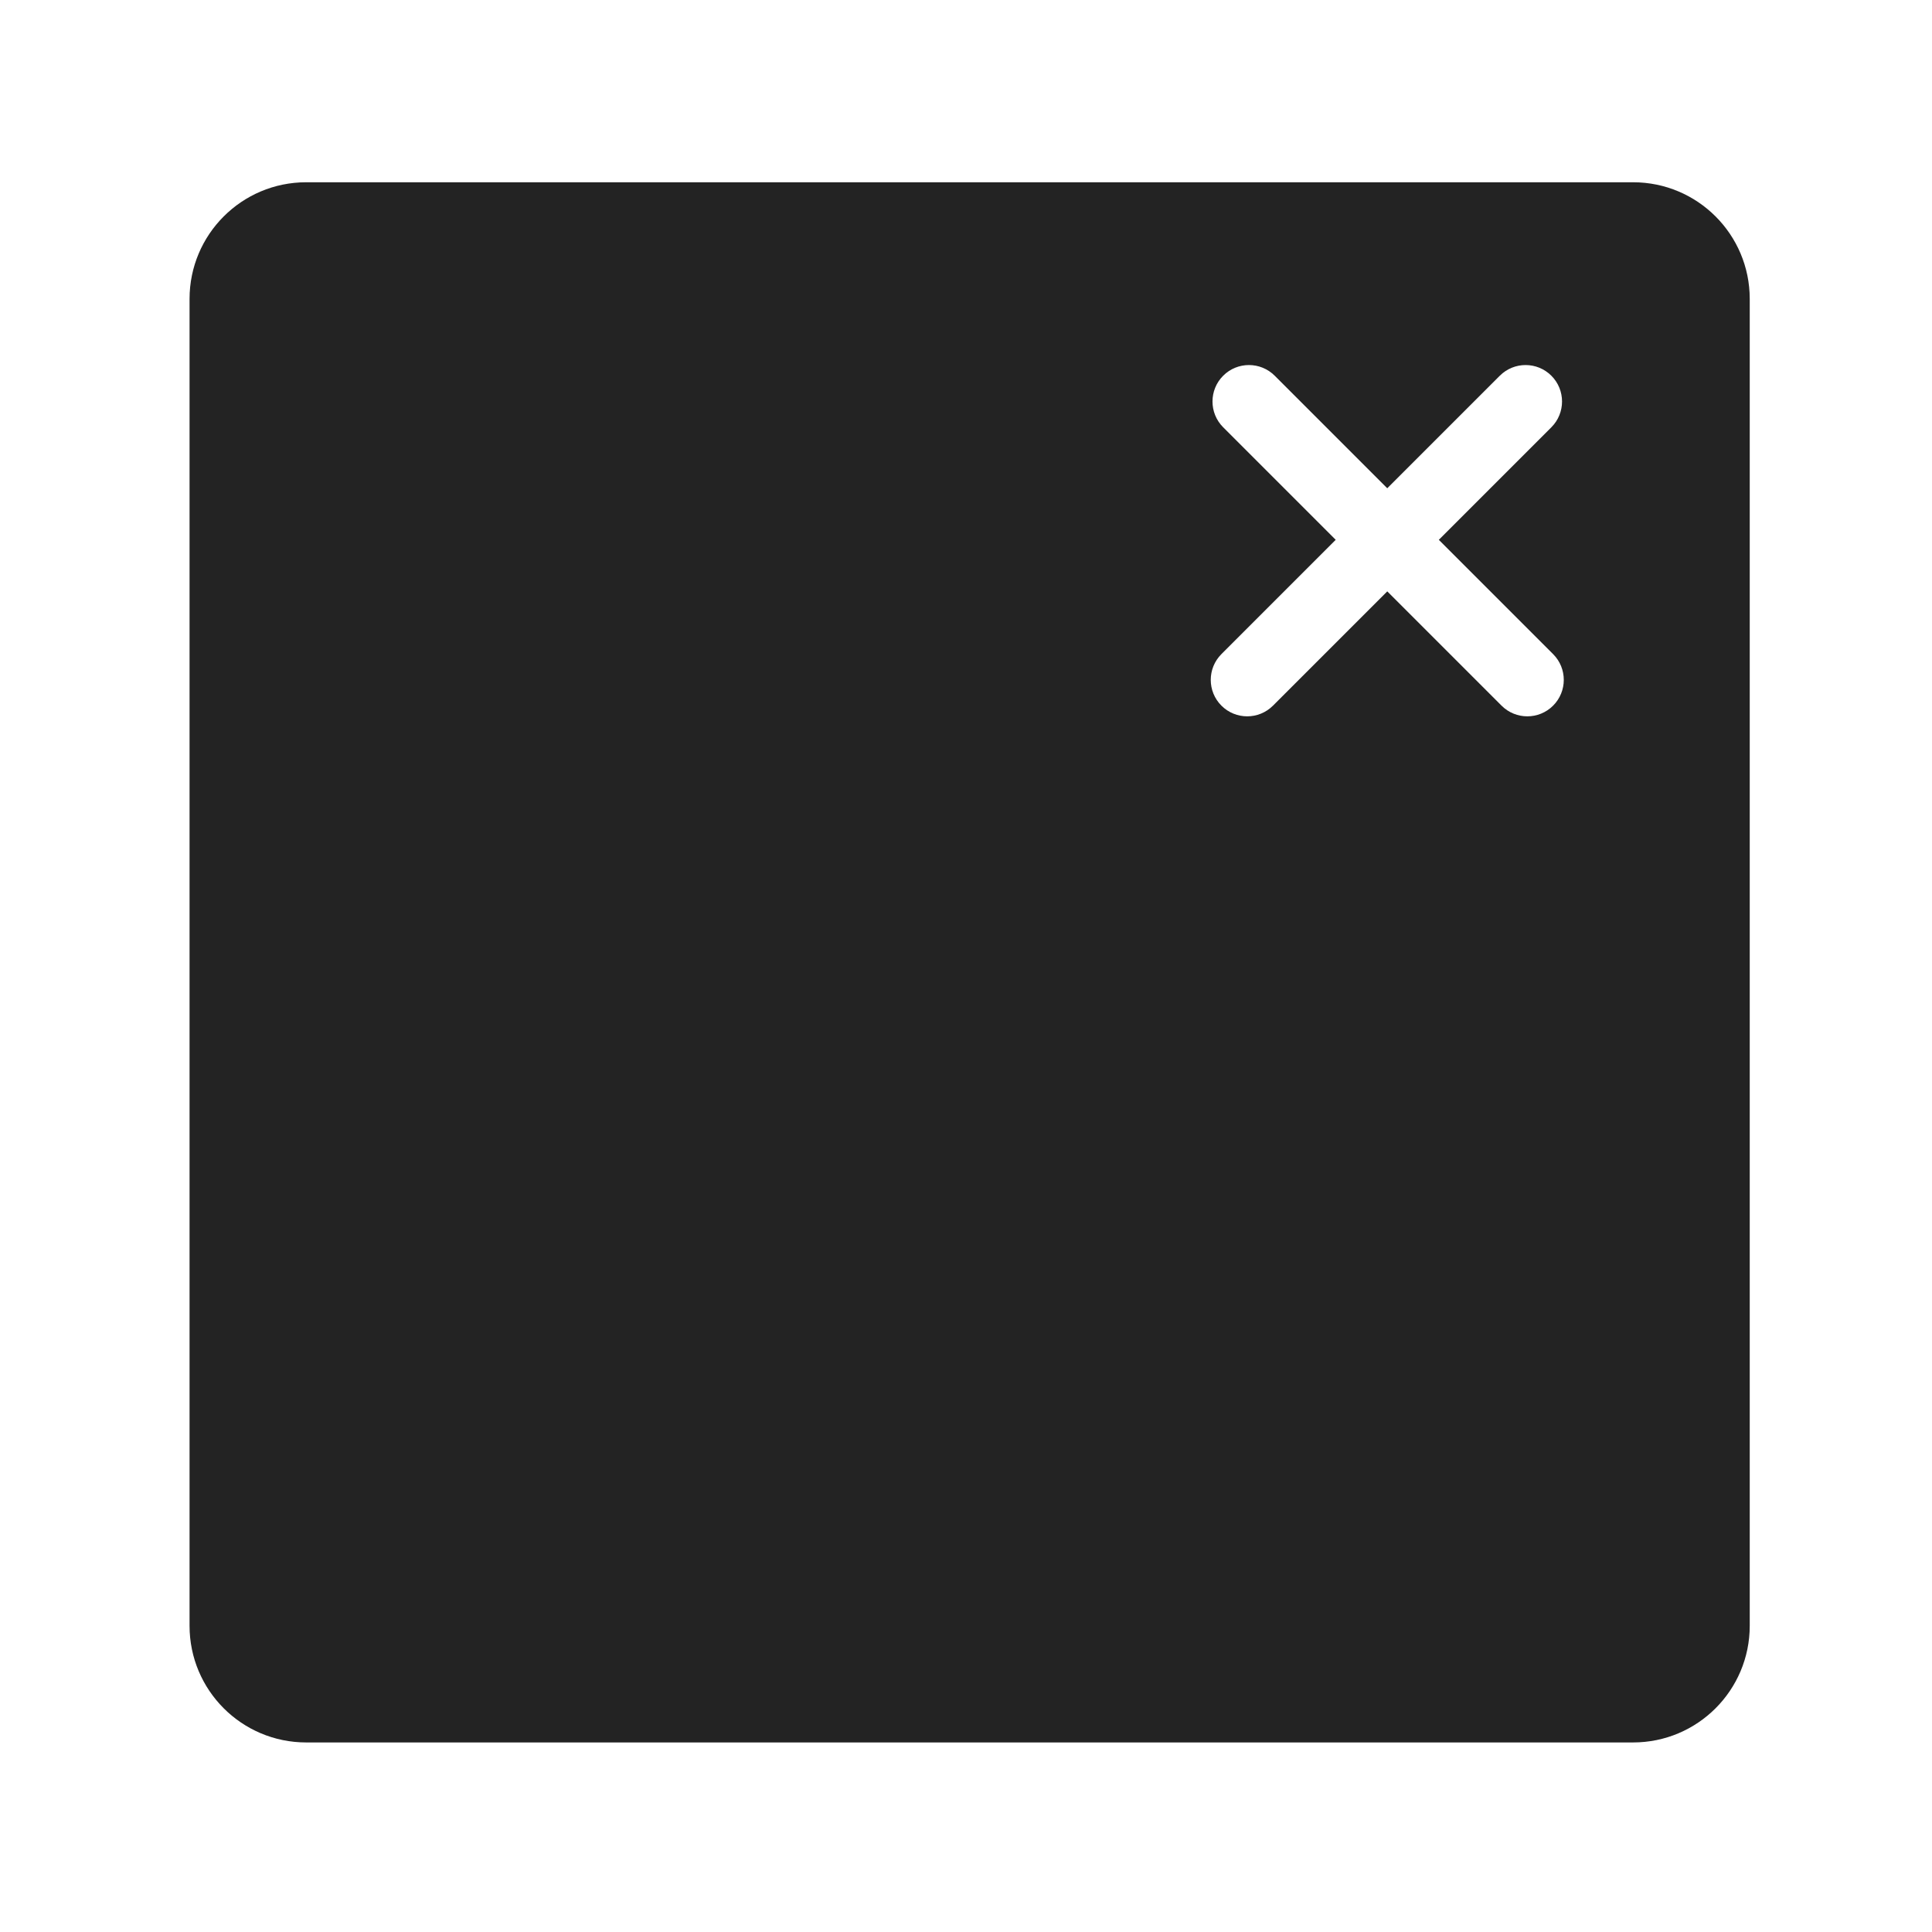
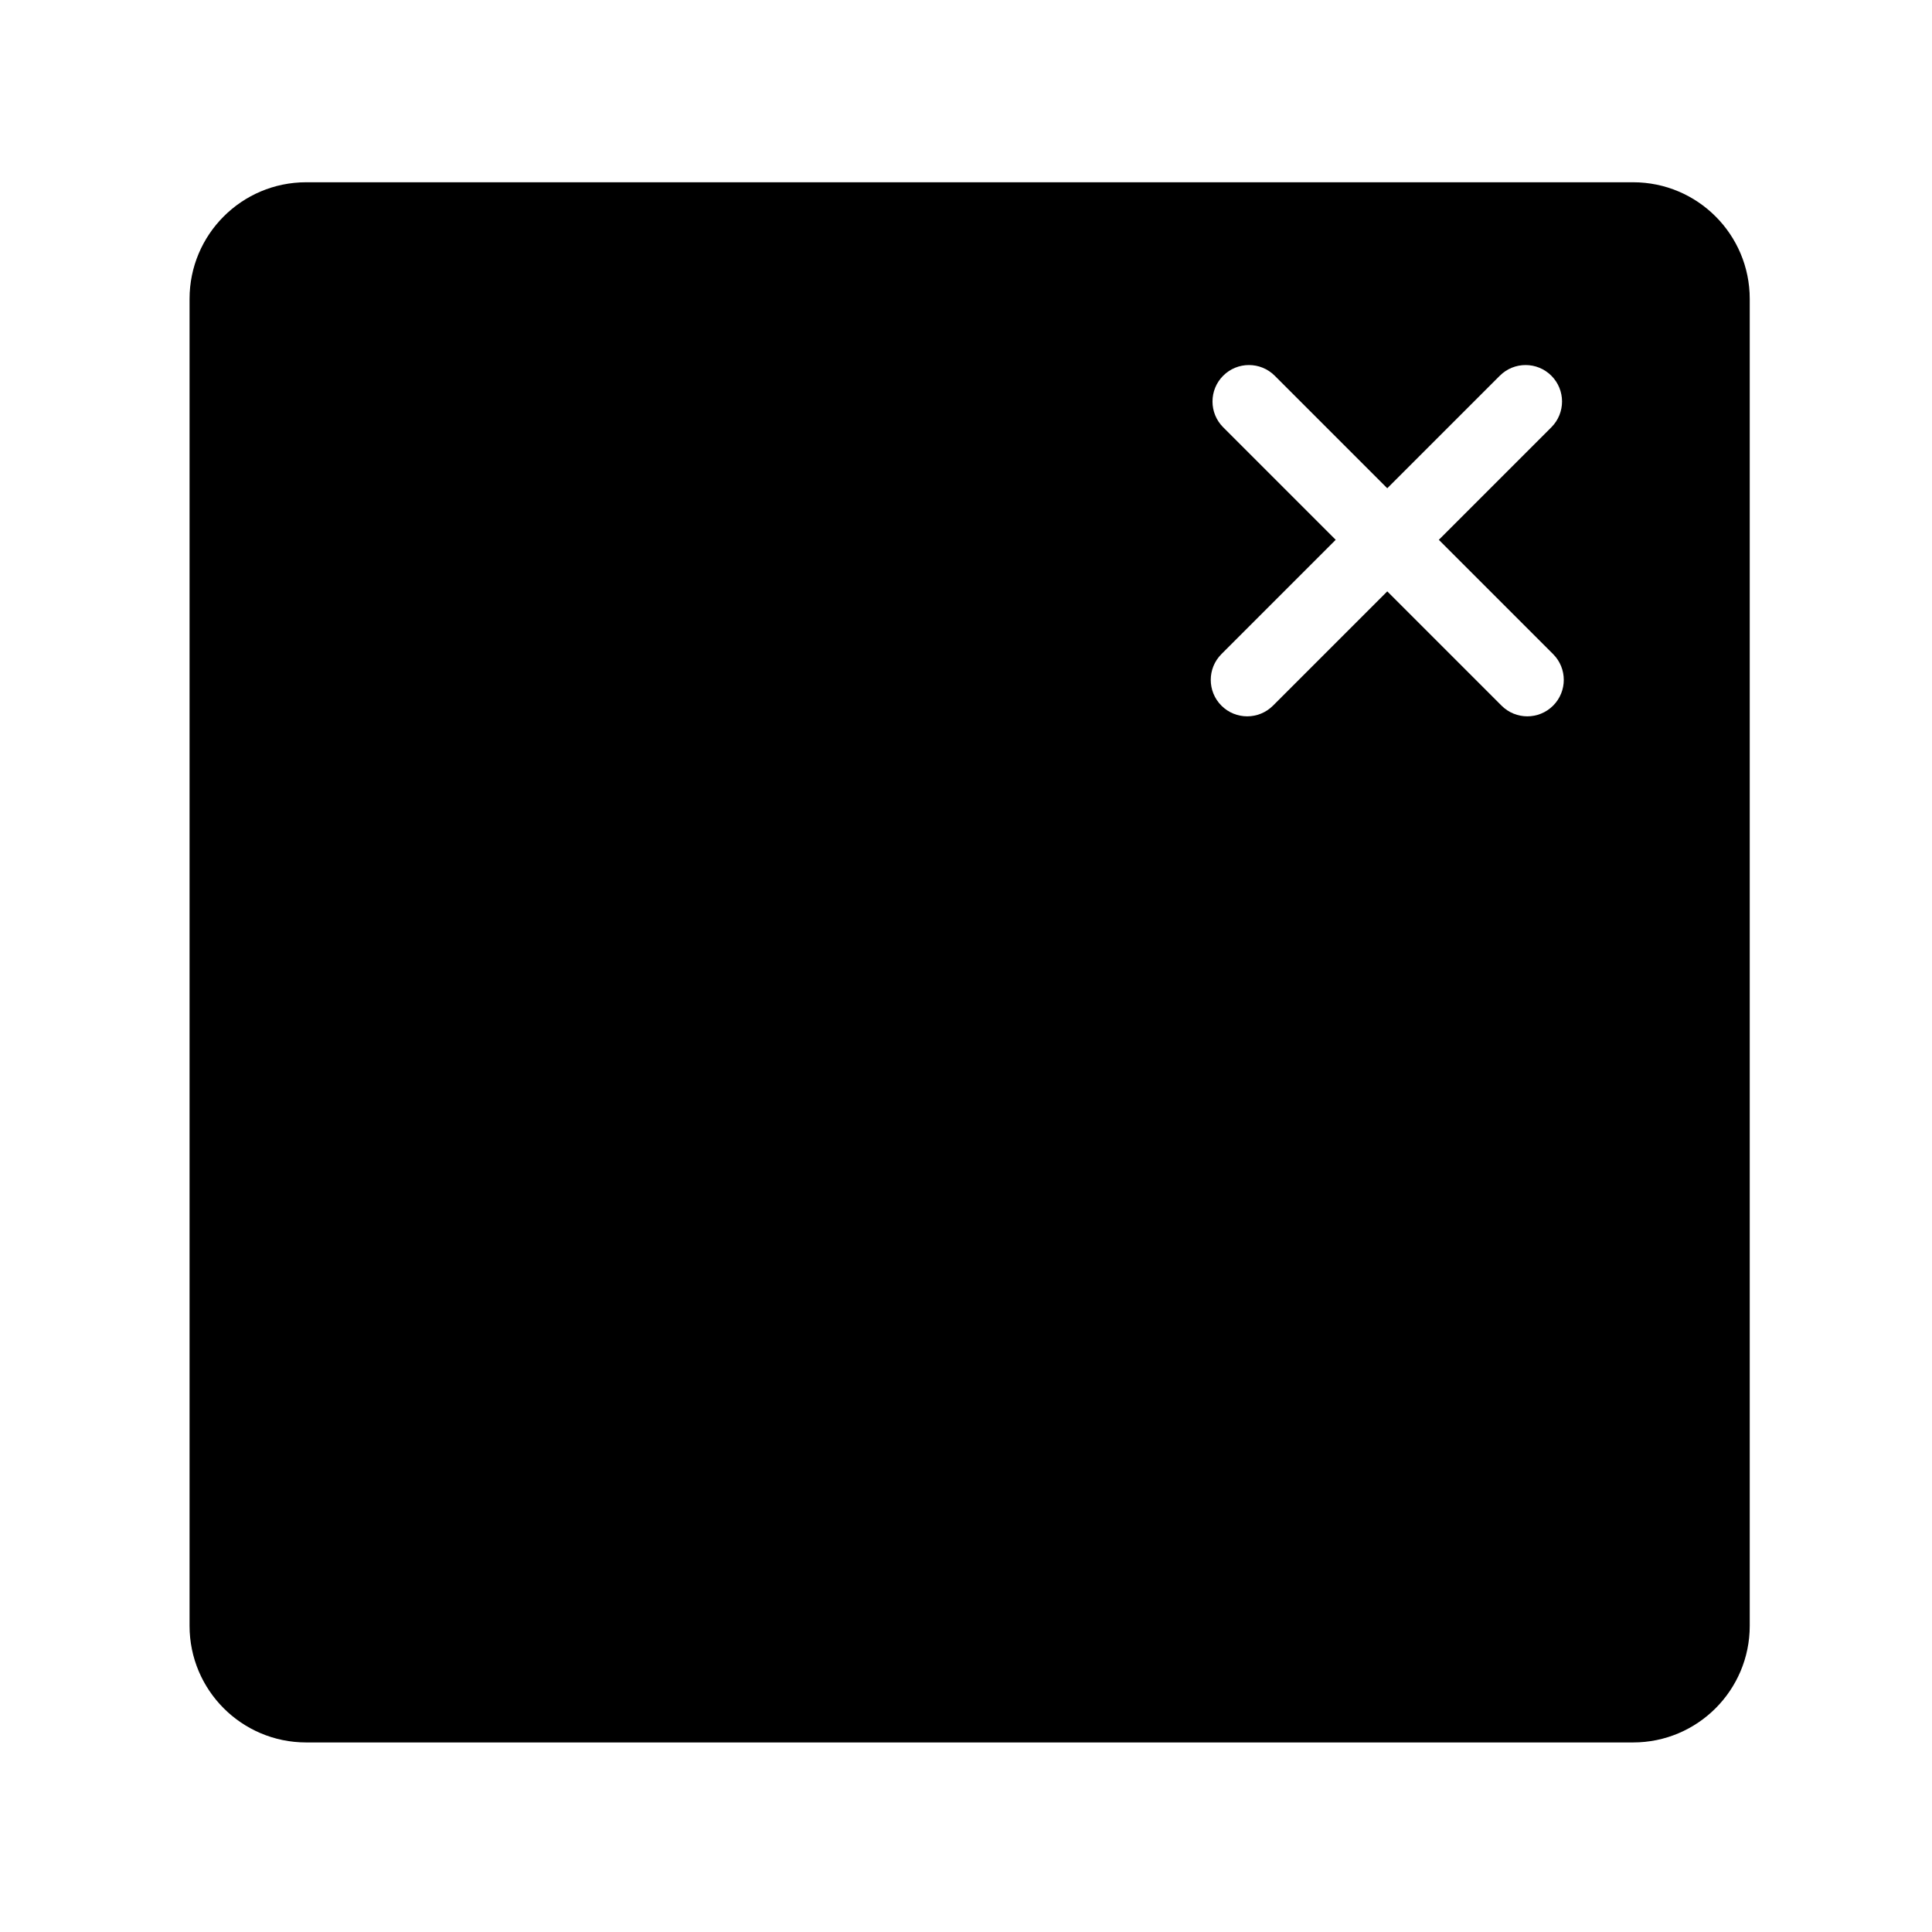
- <svg xmlns="http://www.w3.org/2000/svg" width="265" height="265" viewBox="0 0 265 265" fill="none">
-   <path fill-rule="evenodd" clip-rule="evenodd" d="M42 25C33.163 25 26 32.163 26 41V223C26 231.837 33.163 239 42 239H224C232.837 239 240 231.837 240 223V41C240 32.163 232.837 25 224 25H42ZM205.719 51.535C207.672 49.583 210.838 49.583 212.79 51.535C214.743 53.488 214.743 56.654 212.79 58.607L197.354 74.043L213.029 89.719C214.982 91.672 214.982 94.838 213.029 96.79C211.077 98.743 207.911 98.743 205.958 96.79L190.282 81.115L174.607 96.79C172.654 98.743 169.488 98.743 167.536 96.79C165.583 94.838 165.583 91.672 167.536 89.719L183.211 74.043L167.775 58.607C165.822 56.654 165.822 53.488 167.775 51.535C169.727 49.583 172.893 49.583 174.846 51.535L190.282 66.972L205.719 51.535Z" fill="#232323" />
+ <svg xmlns="http://www.w3.org/2000/svg" width="265" height="265" viewBox="0 0 265 265">
+   <path fill-rule="evenodd" clip-rule="evenodd" d="M42 25C33.163 25 26 32.163 26 41V223C26 231.837 33.163 239 42 239H224C232.837 239 240 231.837 240 223V41C240 32.163 232.837 25 224 25H42ZM205.719 51.535C207.672 49.583 210.838 49.583 212.79 51.535C214.743 53.488 214.743 56.654 212.79 58.607L197.354 74.043L213.029 89.719C214.982 91.672 214.982 94.838 213.029 96.79C211.077 98.743 207.911 98.743 205.958 96.79L190.282 81.115L174.607 96.79C172.654 98.743 169.488 98.743 167.536 96.79C165.583 94.838 165.583 91.672 167.536 89.719L183.211 74.043L167.775 58.607C165.822 56.654 165.822 53.488 167.775 51.535C169.727 49.583 172.893 49.583 174.846 51.535L190.282 66.972L205.719 51.535Z" />
</svg>
